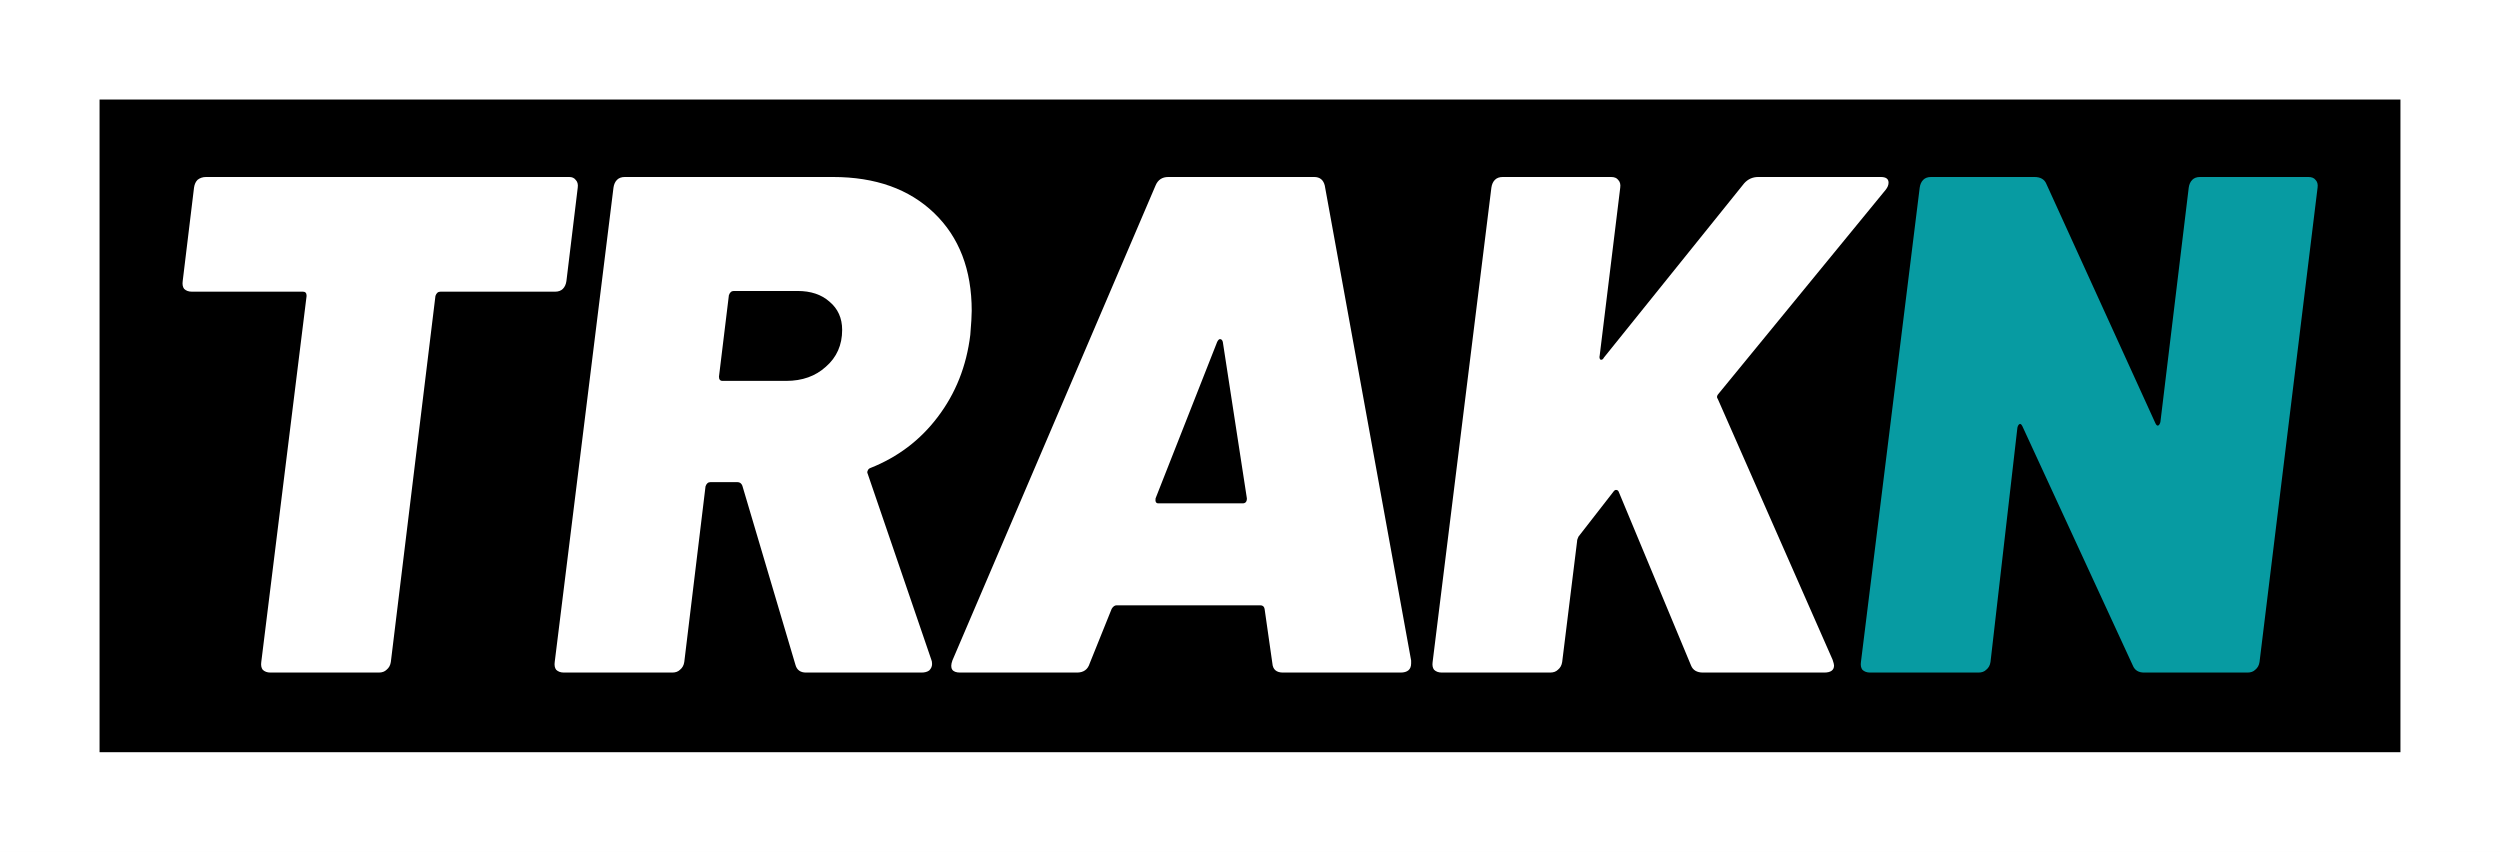
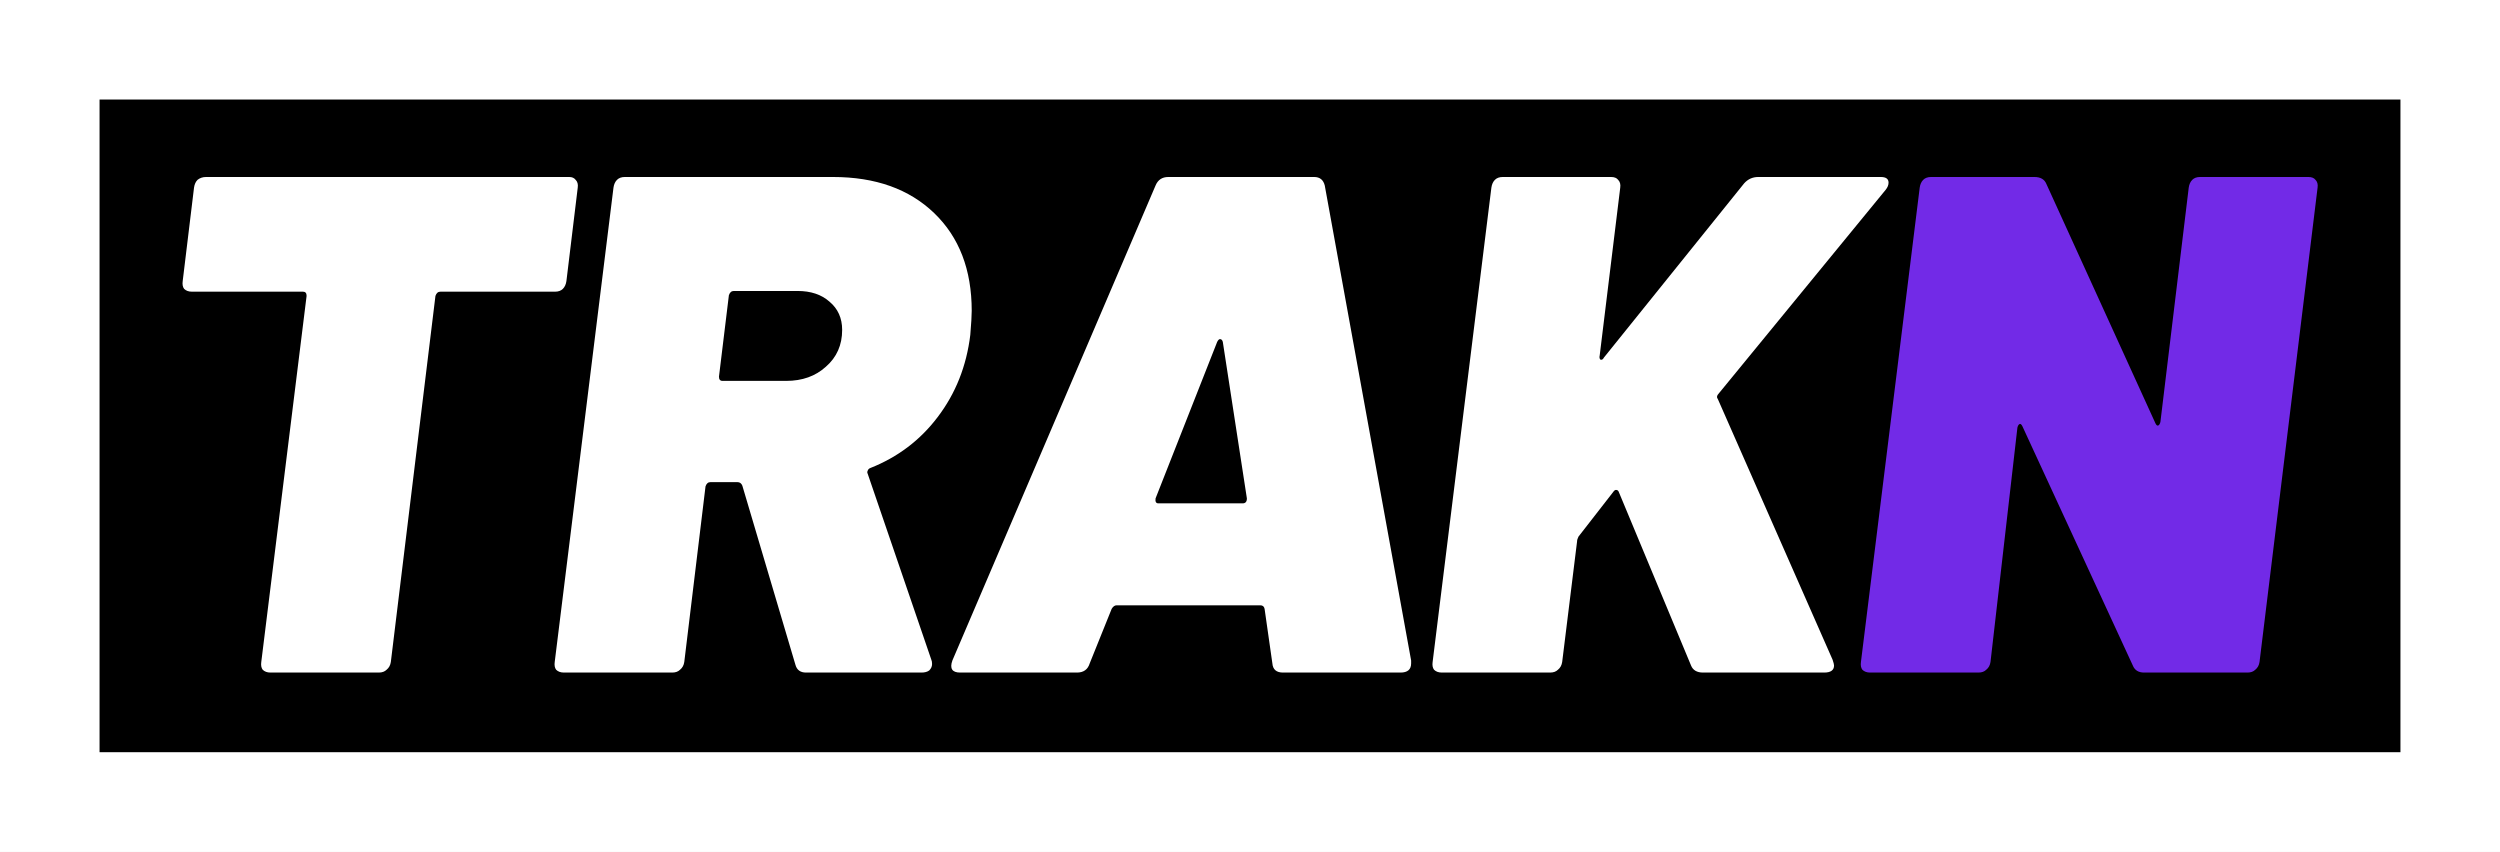
<svg xmlns="http://www.w3.org/2000/svg" width="452" height="154" viewBox="0 0 452 154" fill="none">
  <g clip-path="url(#clip0_1_2)">
-     <rect width="452" height="154" fill="white" />
    <rect x="9" y="9" width="434" height="136" fill="black" stroke="white" stroke-width="18" />
-     <path d="M395.723 33.92C395.808 33.323 396.022 32.853 396.363 32.512C396.704 32.171 397.174 32 397.771 32H417.355C417.952 32 418.379 32.171 418.635 32.512C418.976 32.853 419.104 33.323 419.019 33.92L408.523 119.68C408.438 120.277 408.182 120.747 407.755 121.088C407.414 121.429 406.944 121.6 406.347 121.6H387.659C386.635 121.6 385.952 121.173 385.611 120.32L365.643 77.056C365.472 76.715 365.302 76.587 365.131 76.672C364.96 76.757 364.832 76.971 364.747 77.312L359.883 119.68C359.798 120.277 359.542 120.747 359.115 121.088C358.774 121.429 358.304 121.6 357.707 121.6H338.123C337.526 121.6 337.056 121.429 336.715 121.088C336.459 120.747 336.374 120.277 336.459 119.68L347.083 33.92C347.168 33.323 347.382 32.853 347.723 32.512C348.064 32.171 348.534 32 349.131 32H367.819C368.928 32 369.654 32.427 369.995 33.28L389.707 76.544C389.878 76.885 390.048 77.013 390.219 76.928C390.39 76.843 390.518 76.629 390.603 76.288L395.723 33.92Z" fill="#079BA2" />
+     <path d="M395.723 33.92C395.808 33.323 396.022 32.853 396.363 32.512C396.704 32.171 397.174 32 397.771 32H417.355C417.952 32 418.379 32.171 418.635 32.512C418.976 32.853 419.104 33.323 419.019 33.92L408.523 119.68C408.438 120.277 408.182 120.747 407.755 121.088C407.414 121.429 406.944 121.6 406.347 121.6H387.659C386.635 121.6 385.952 121.173 385.611 120.32L365.643 77.056C365.472 76.715 365.302 76.587 365.131 76.672C364.96 76.757 364.832 76.971 364.747 77.312L359.883 119.68C359.798 120.277 359.542 120.747 359.115 121.088C358.774 121.429 358.304 121.6 357.707 121.6H338.123C337.526 121.6 337.056 121.429 336.715 121.088C336.459 120.747 336.374 120.277 336.459 119.68L347.083 33.92C347.168 33.323 347.382 32.853 347.723 32.512C348.064 32.171 348.534 32 349.131 32H367.819C368.928 32 369.654 32.427 369.995 33.28L389.707 76.544C389.878 76.885 390.048 77.013 390.219 76.928C390.39 76.843 390.518 76.629 390.603 76.288L395.723 33.92Z" fill="#722AE7" />
    <path d="M260.683 121.6C260.086 121.6 259.616 121.429 259.275 121.088C259.019 120.747 258.934 120.277 259.019 119.68L269.643 33.92C269.728 33.323 269.942 32.853 270.283 32.512C270.624 32.171 271.094 32 271.691 32H291.275C291.872 32 292.299 32.171 292.555 32.512C292.896 32.853 293.024 33.323 292.939 33.92L289.227 64.256C289.142 64.597 289.184 64.853 289.355 65.024C289.611 65.109 289.824 64.981 289.995 64.64L315.339 33.152C316.022 32.384 316.875 32 317.899 32H340.043C340.982 32 341.451 32.341 341.451 33.024C341.451 33.451 341.28 33.877 340.939 34.304L310.731 71.168C310.39 71.509 310.347 71.851 310.603 72.192L331.339 119.296C331.51 119.808 331.595 120.149 331.595 120.32C331.595 121.173 330.998 121.6 329.803 121.6H307.915C306.806 121.6 306.08 121.173 305.739 120.32L292.683 88.96C292.598 88.704 292.427 88.576 292.171 88.576C292 88.576 291.83 88.704 291.659 88.96L285.387 97.024C285.216 97.365 285.131 97.664 285.131 97.92L282.443 119.68C282.358 120.277 282.102 120.747 281.675 121.088C281.334 121.429 280.864 121.6 280.267 121.6H260.683Z" fill="white" />
    <path d="M231.965 121.6C230.77 121.6 230.13 121.045 230.045 119.936L228.637 110.08C228.552 109.653 228.296 109.44 227.869 109.44H201.885C201.544 109.44 201.245 109.653 200.989 110.08L197.021 119.936C196.68 121.045 195.912 121.6 194.717 121.6H173.597C172.146 121.6 171.677 120.875 172.189 119.424L208.925 33.536C209.352 32.512 210.12 32 211.229 32H237.597C238.621 32 239.261 32.512 239.517 33.536L255.133 119.424V119.936C255.133 121.045 254.493 121.6 253.213 121.6H231.965ZM208.925 90.112C208.84 90.709 209.01 91.008 209.437 91.008H224.669C225.181 91.008 225.437 90.709 225.437 90.112L221.085 61.824C221 61.483 220.829 61.312 220.573 61.312C220.402 61.312 220.232 61.483 220.061 61.824L208.925 90.112Z" fill="white" />
    <path d="M145.734 121.6C144.71 121.6 144.07 121.131 143.814 120.192L134.214 87.808C134.043 87.381 133.745 87.168 133.318 87.168H128.454C128.027 87.168 127.729 87.424 127.558 87.936L123.718 119.68C123.633 120.277 123.377 120.747 122.95 121.088C122.609 121.429 122.139 121.6 121.542 121.6H101.958C101.361 121.6 100.891 121.429 100.55 121.088C100.294 120.747 100.209 120.277 100.294 119.68L110.918 33.92C111.003 33.323 111.217 32.853 111.558 32.512C111.899 32.171 112.369 32 112.966 32H150.598C158.278 32 164.379 34.176 168.902 38.528C173.425 42.88 175.686 48.768 175.686 56.192C175.686 57.045 175.601 58.496 175.43 60.544C174.747 66.176 172.785 71.125 169.542 75.392C166.385 79.573 162.331 82.645 157.382 84.608C157.126 84.693 156.955 84.864 156.87 85.12C156.785 85.291 156.785 85.461 156.87 85.632L168.39 119.296C168.475 119.467 168.518 119.723 168.518 120.064C168.518 120.491 168.347 120.875 168.006 121.216C167.665 121.472 167.195 121.6 166.598 121.6H145.734ZM132.678 52.608C132.251 52.608 131.953 52.864 131.782 53.376L129.99 68.096C129.99 68.608 130.203 68.864 130.63 68.864H142.15C145.051 68.864 147.441 68.011 149.318 66.304C151.281 64.597 152.262 62.379 152.262 59.648C152.262 57.515 151.494 55.808 149.958 54.528C148.507 53.248 146.587 52.608 144.198 52.608H132.678Z" fill="white" />
    <path d="M102.92 32C103.432 32 103.816 32.171 104.072 32.512C104.413 32.853 104.541 33.323 104.456 33.92L102.408 50.816C102.323 51.413 102.109 51.883 101.768 52.224C101.427 52.565 100.957 52.736 100.36 52.736H79.624C79.197 52.736 78.899 52.992 78.728 53.504L70.664 119.68C70.579 120.277 70.323 120.747 69.896 121.088C69.555 121.429 69.085 121.6 68.488 121.6H48.904C48.307 121.6 47.837 121.429 47.496 121.088C47.24 120.747 47.155 120.277 47.24 119.68L55.432 53.504C55.432 52.992 55.219 52.736 54.792 52.736H34.696C34.099 52.736 33.629 52.565 33.288 52.224C33.032 51.883 32.947 51.413 33.032 50.816L35.08 33.92C35.165 33.323 35.379 32.853 35.72 32.512C36.147 32.171 36.659 32 37.256 32H102.92Z" fill="white" />
  </g>
  <defs>
    <clipPath id="clip0_1_2">
      <rect width="452" height="154" fill="white" />
    </clipPath>
  </defs>
</svg>
